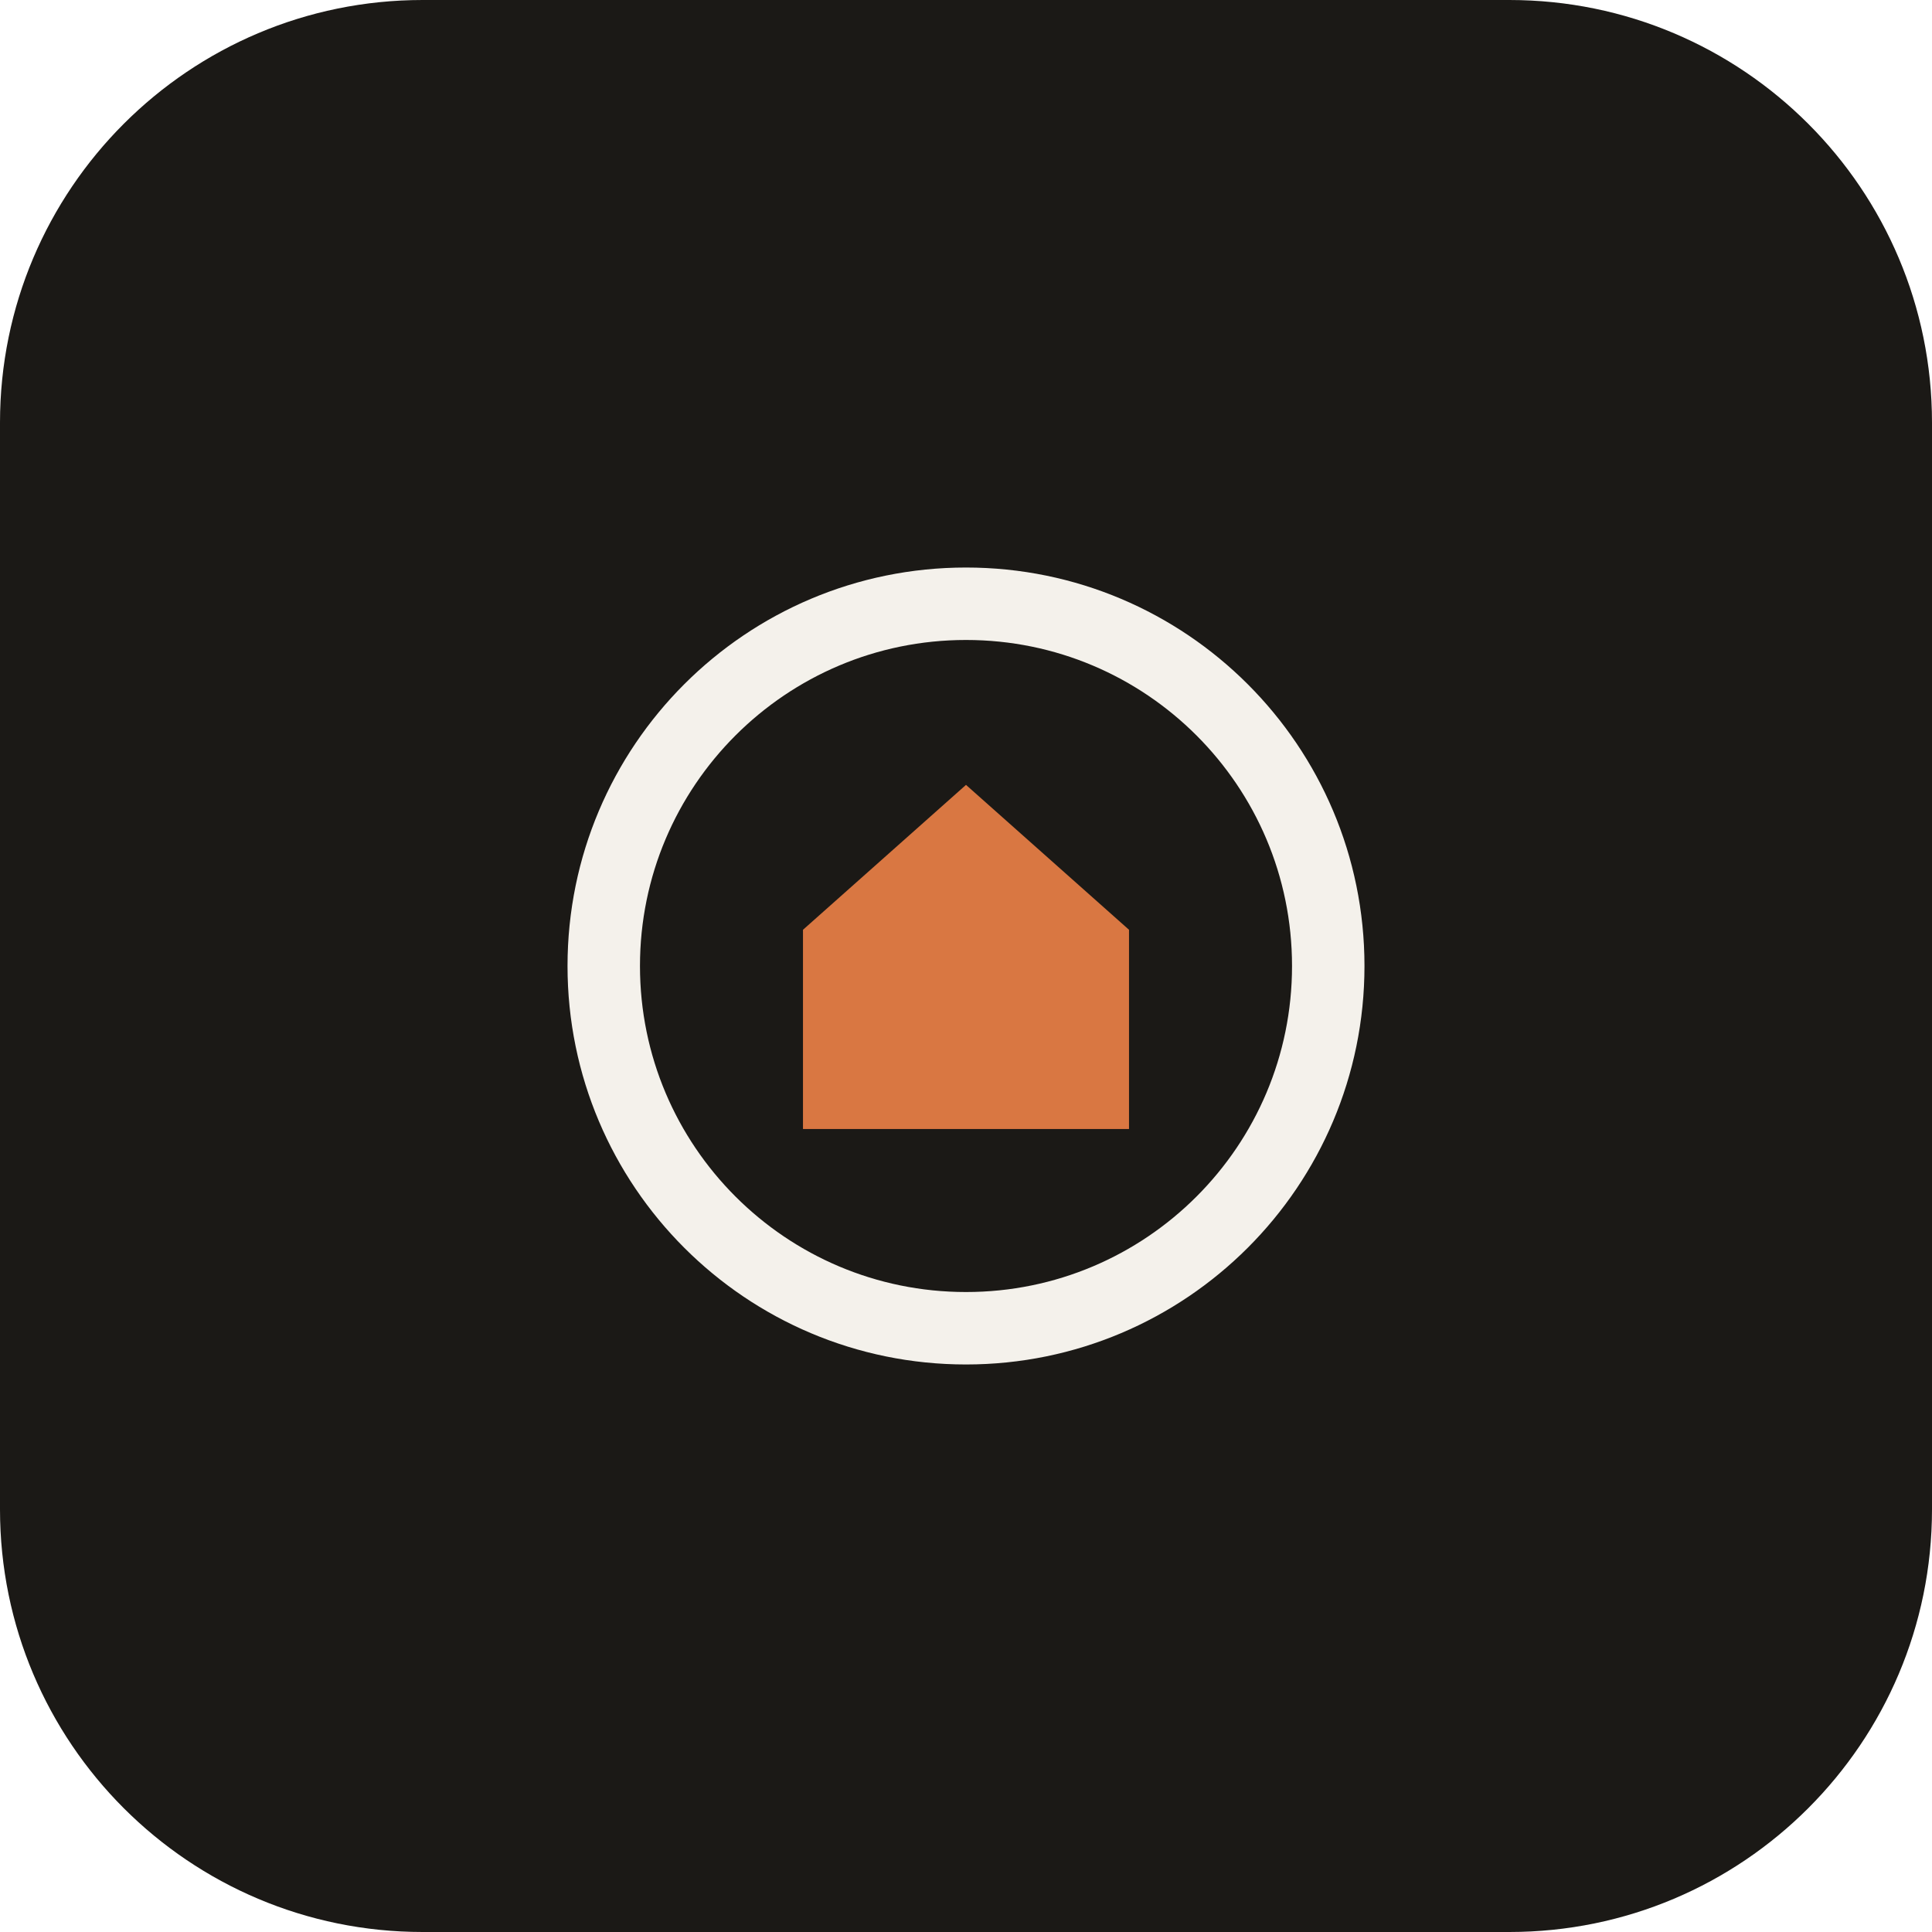
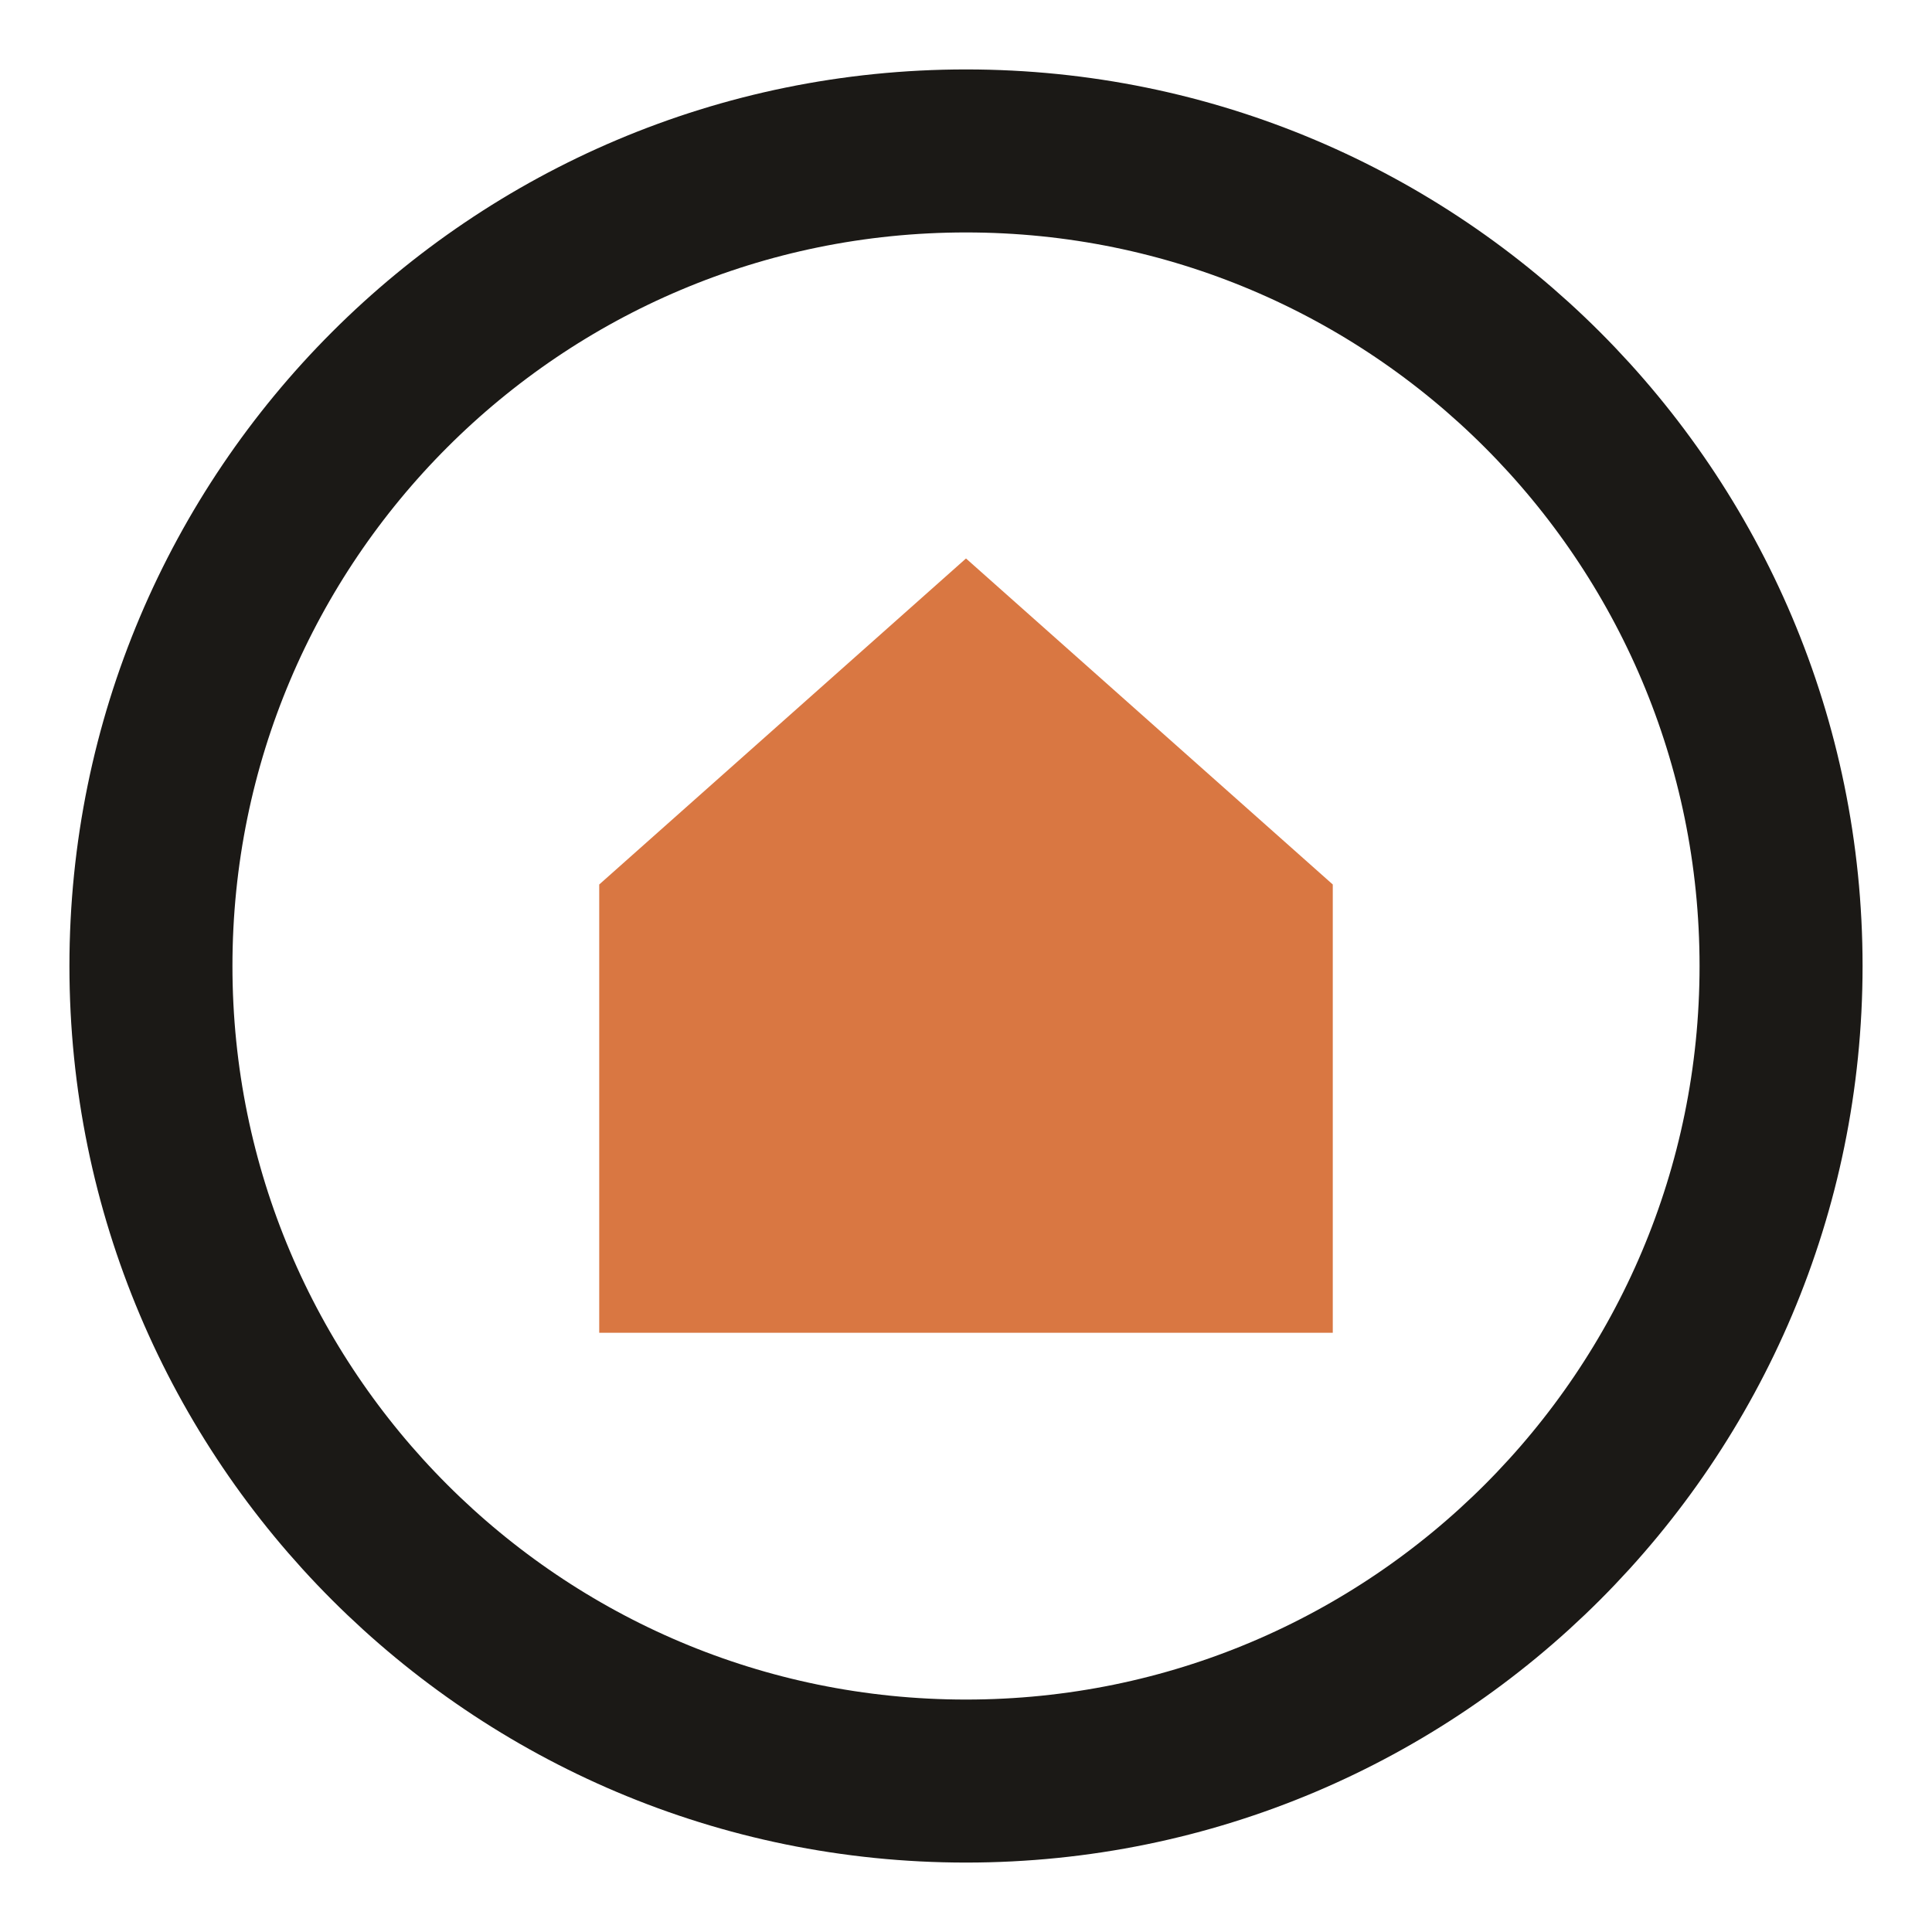
<svg xmlns="http://www.w3.org/2000/svg" viewBox="0 0 64 64">
-   <rect width="64" height="64" rx="14" fill="#1B1916" />
-   <g transform="translate(32 32) scale(0.6) translate(-32 -32)">
-     <circle cx="32" cy="32" r="20" fill="none" stroke="#F4F1EB" stroke-width="4" />
+   <style>
+     .ring { stroke: #1B1916; }
+     @media (prefers-color-scheme: dark) { .ring { stroke: #F4F1EB; } }
+   </style>
+   <g transform="translate(32 32) scale(1.35) translate(-32 -32)">
+     <circle class="ring" cx="32" cy="32" r="20" fill="none" stroke-width="4" />
    <polygon points="32,22 41,30 41,41 23,41 23,30" fill="#D97742" />
  </g>
</svg>
